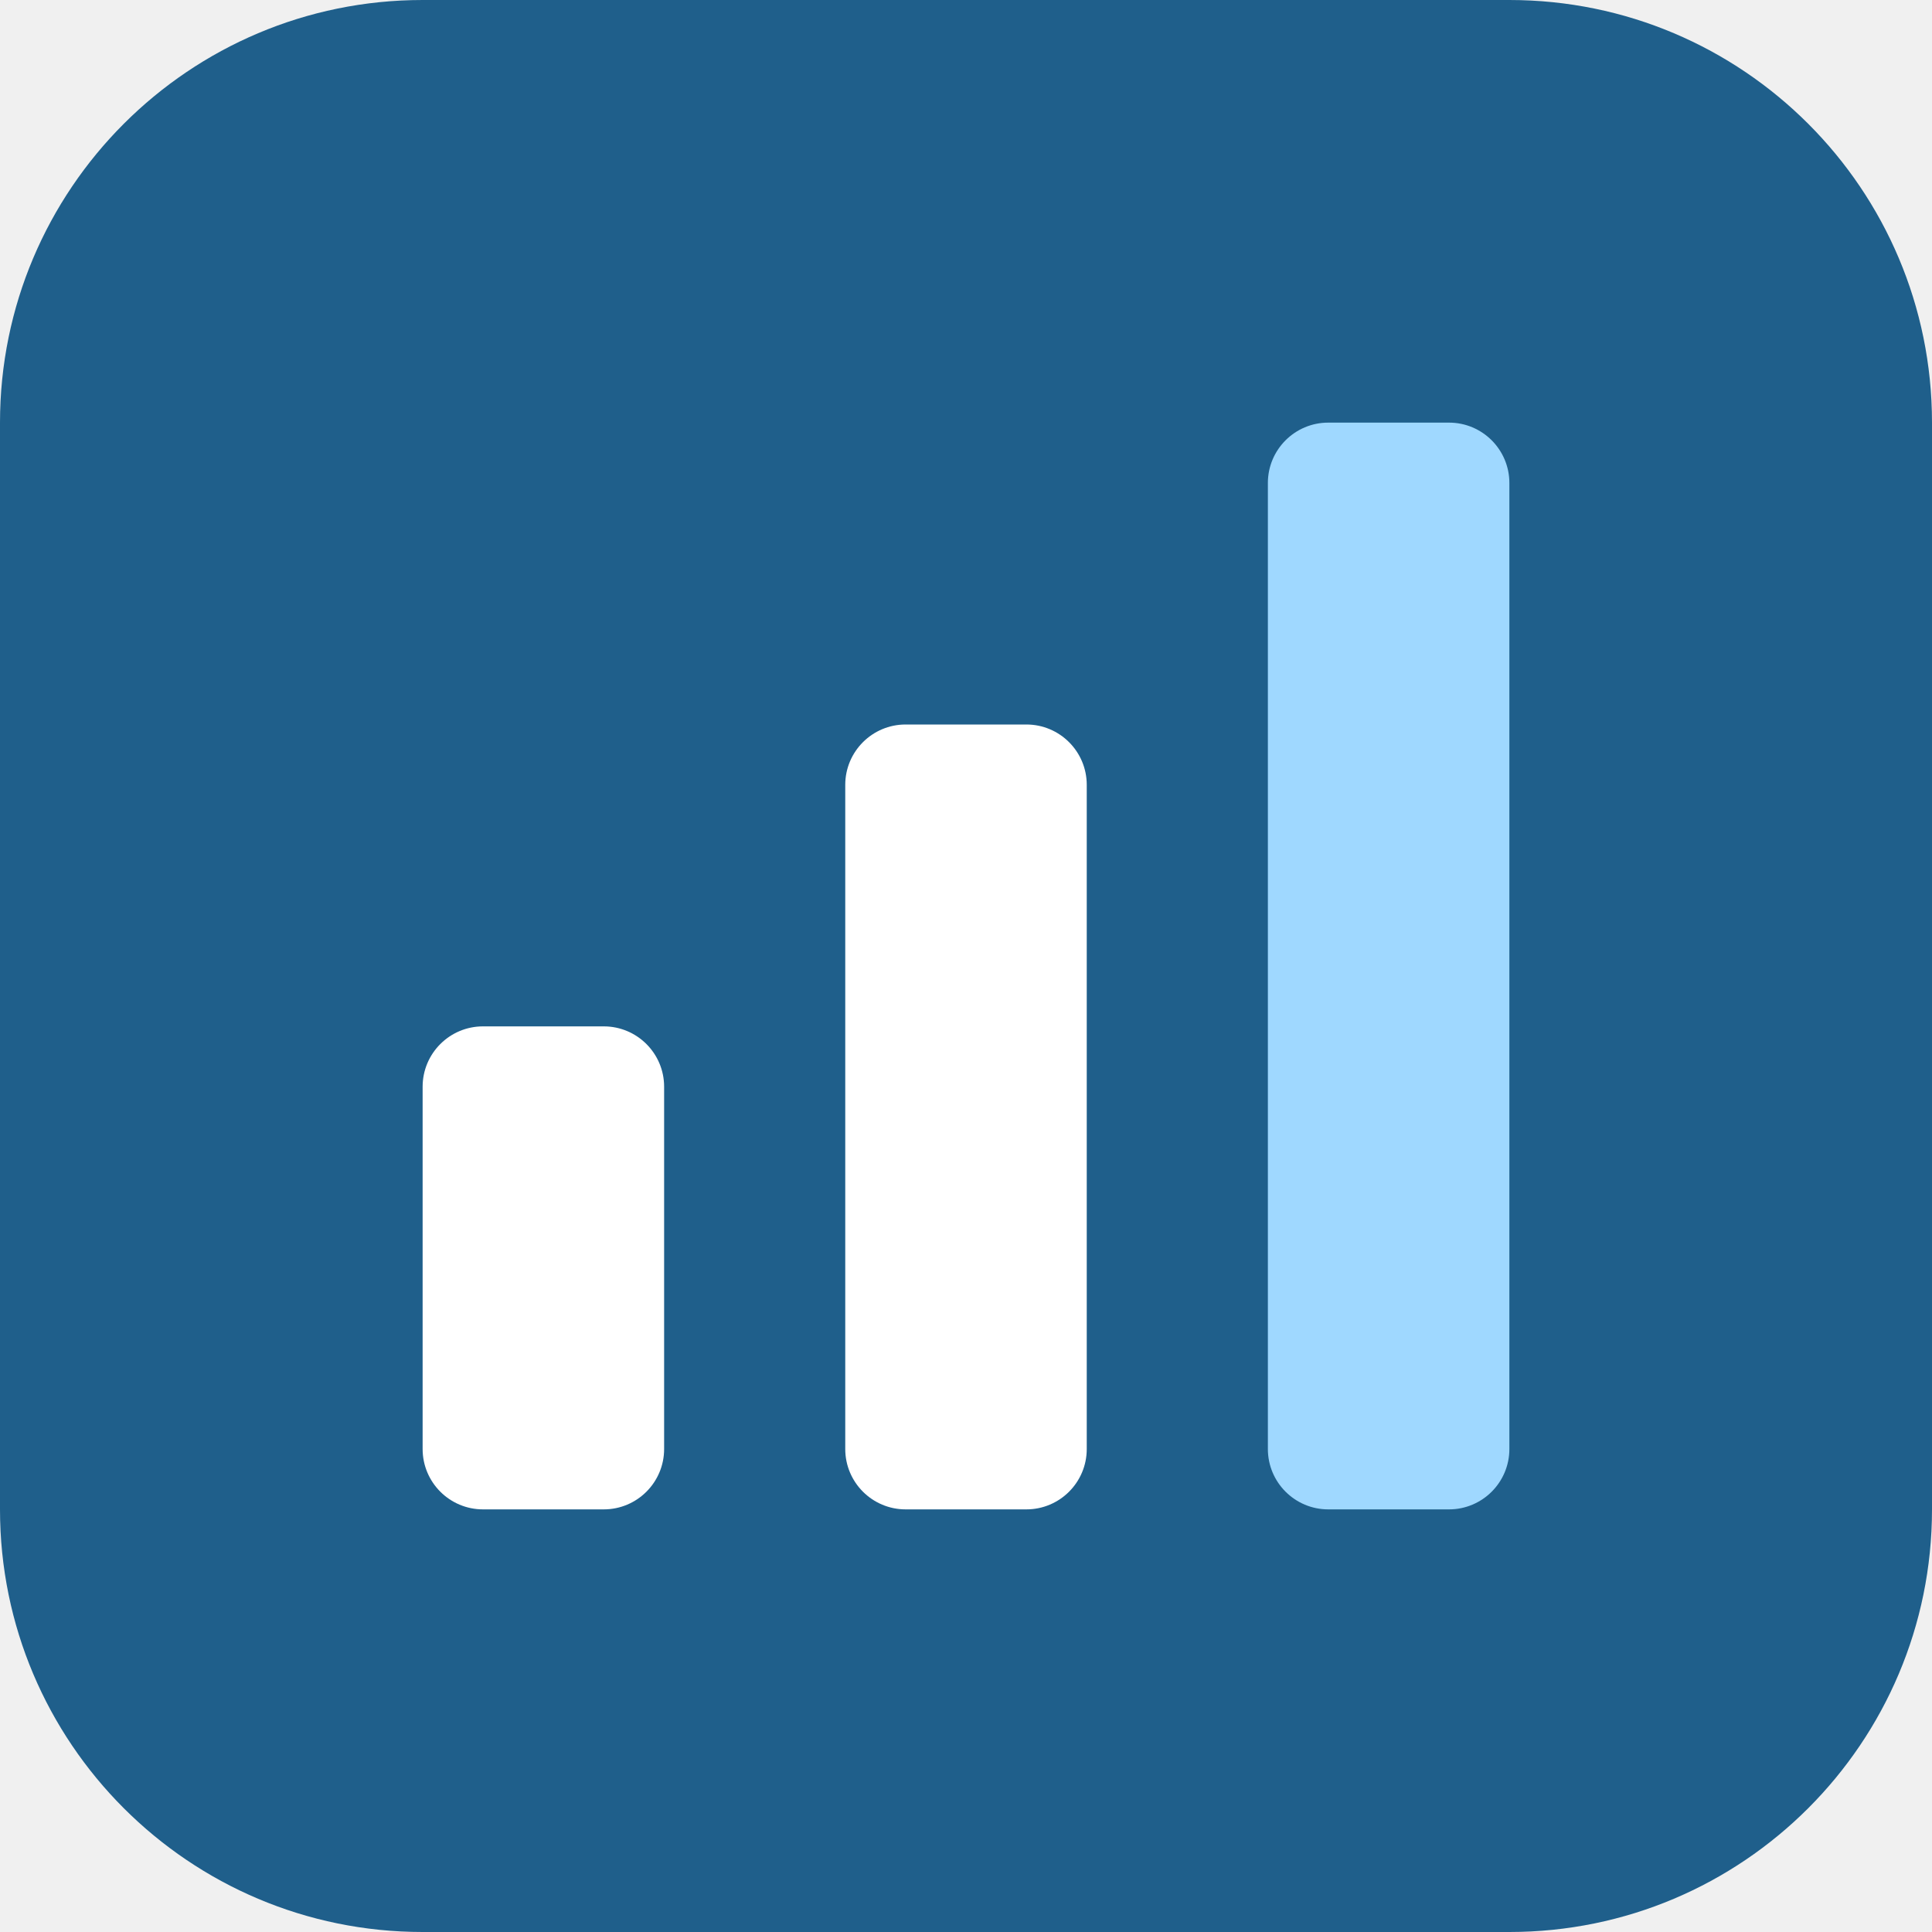
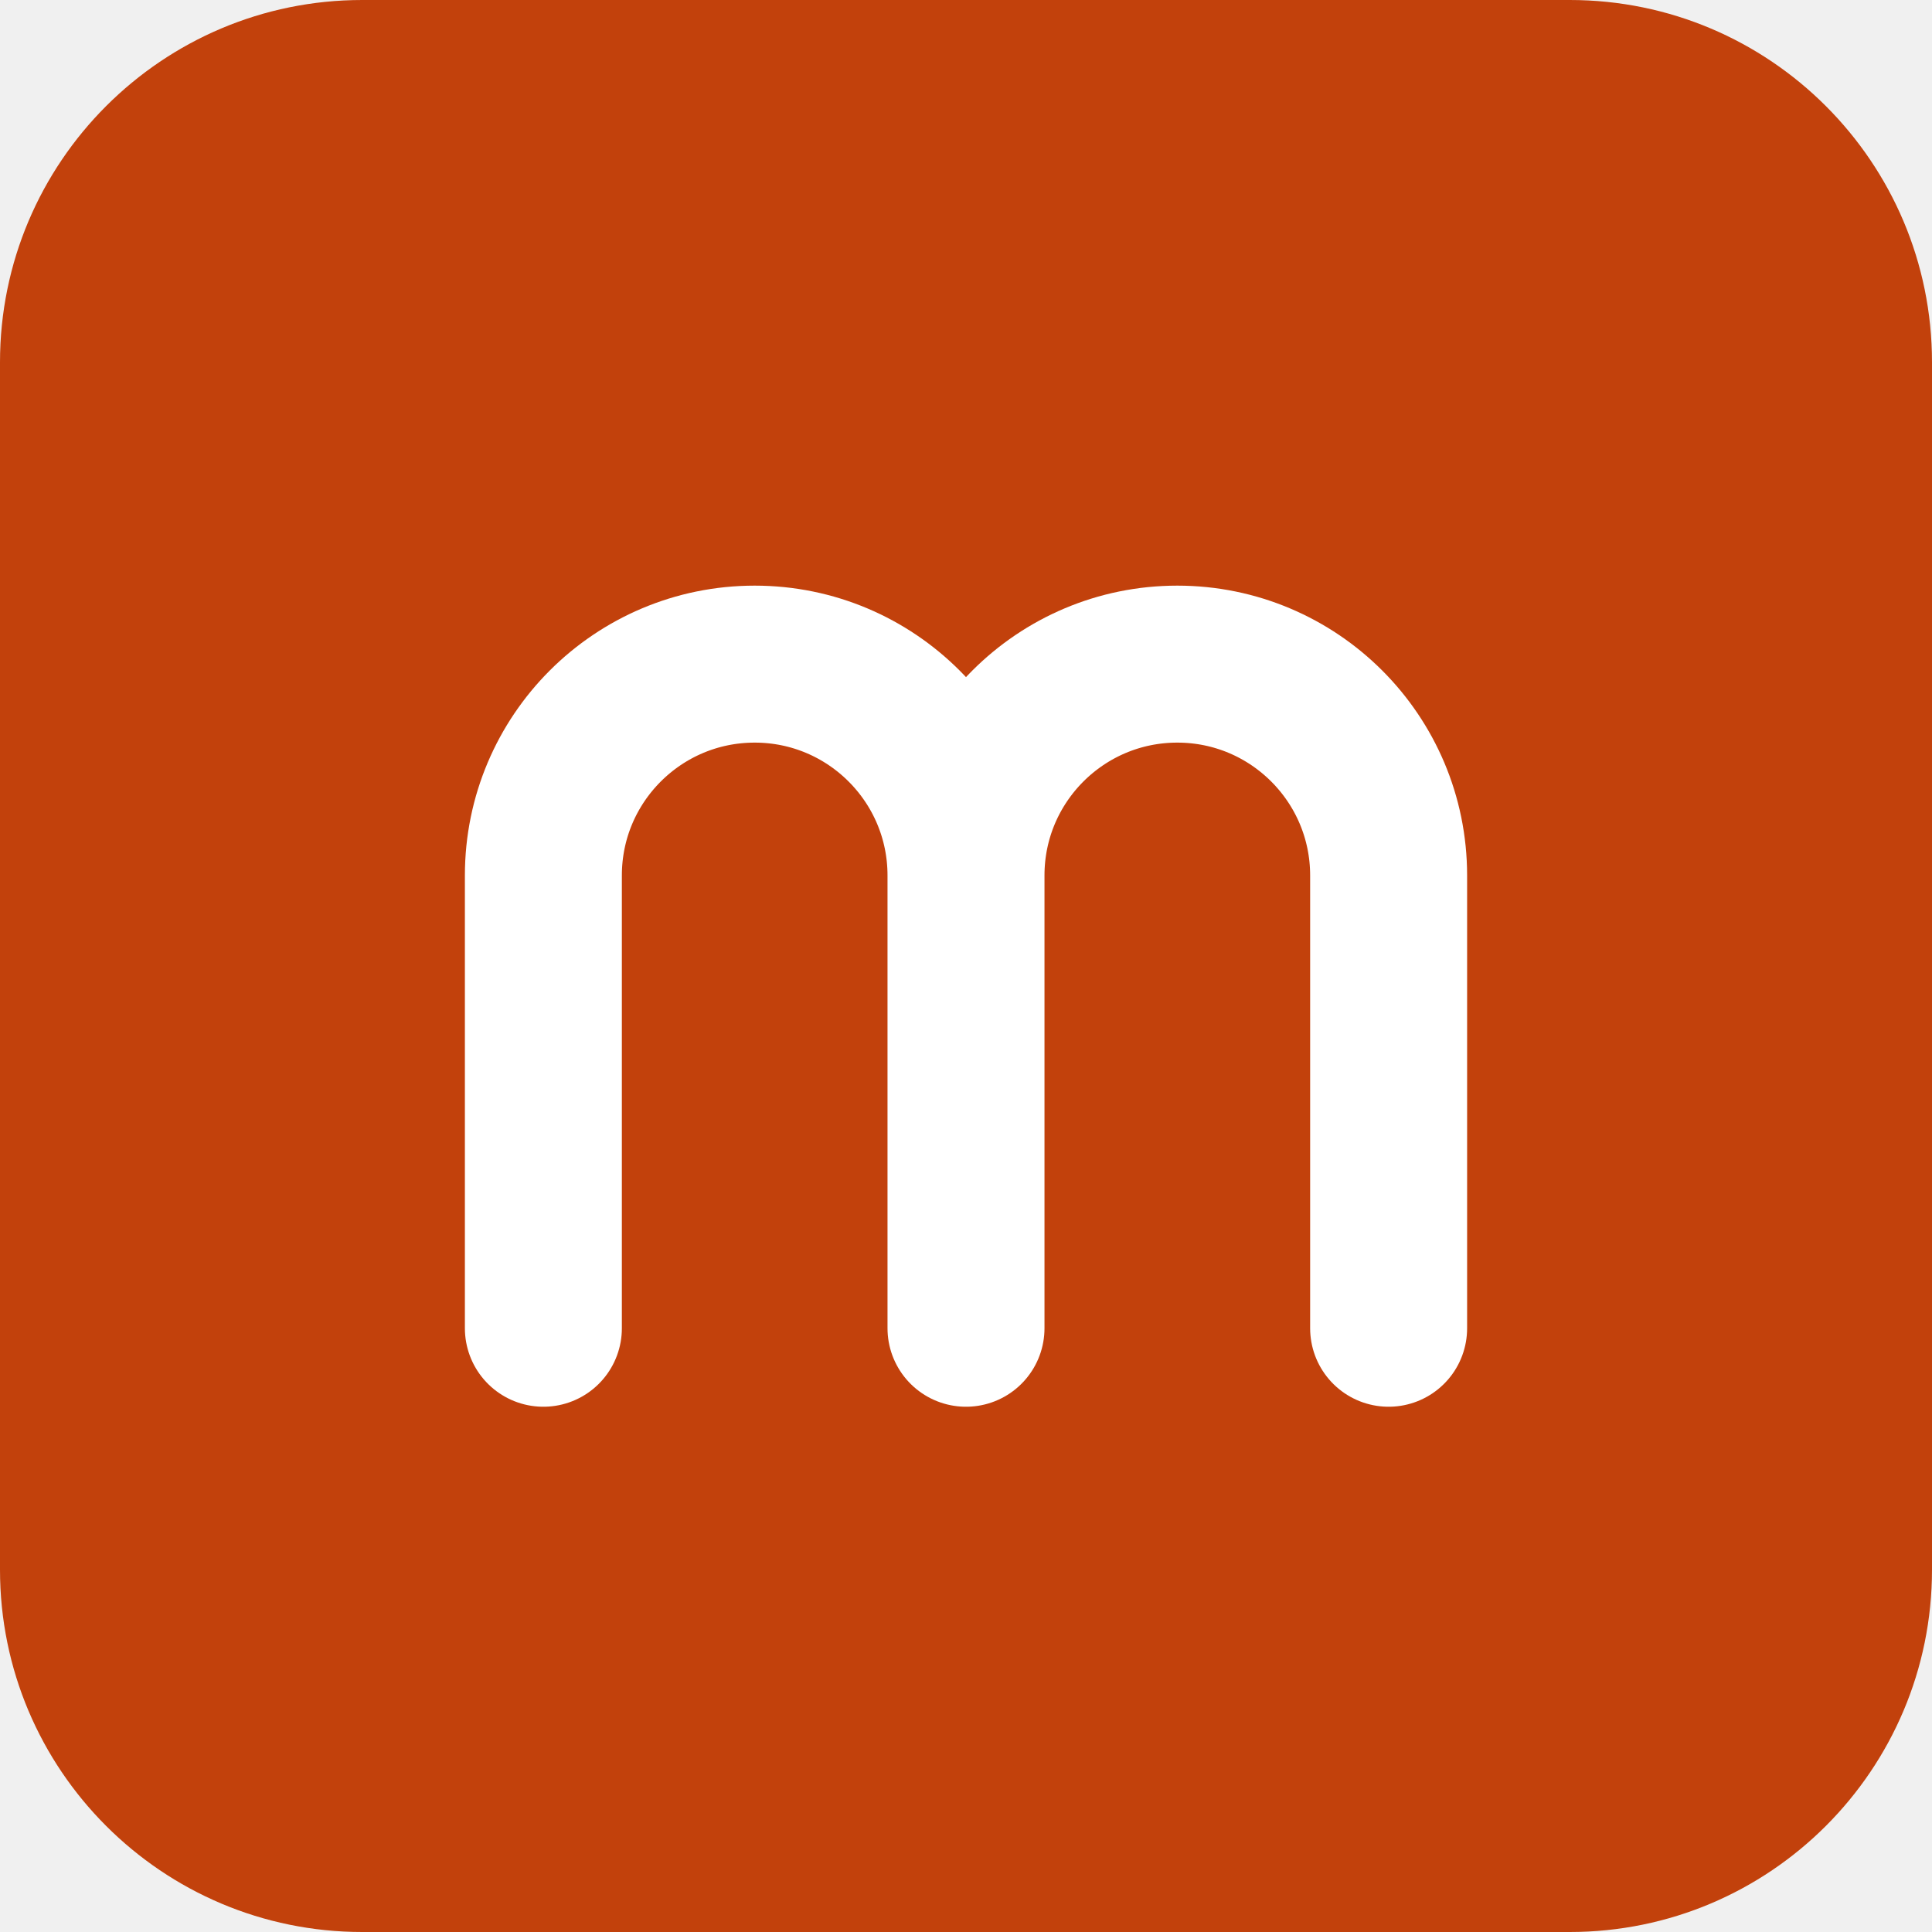
- <svg xmlns="http://www.w3.org/2000/svg" viewBox="0 0 512 512">
-   <rect width="512" height="512" rx="112" fill="#1f5f8b" />
-   <rect x="112" y="272" width="64" height="128" rx="16" fill="#fff" />
-   <rect x="224" y="192" width="64" height="208" rx="16" fill="#fff" />
-   <rect x="336" y="112" width="64" height="288" rx="16" fill="#9fd8ff" />
+ <svg xmlns="http://www.w3.org/2000/svg" viewBox="0 0 32 32">
+   <rect width="32" height="32" rx="6" fill="#C2410C" />
+   <path d="M9 22v-7.5a3.5 3.5 0 0 1 7 0V22m0-7.5a3.5 3.5 0 0 1 7 0V22" fill="none" stroke="#FFFFFF" stroke-width="2.6" stroke-linecap="round" stroke-linejoin="round" />
</svg>
